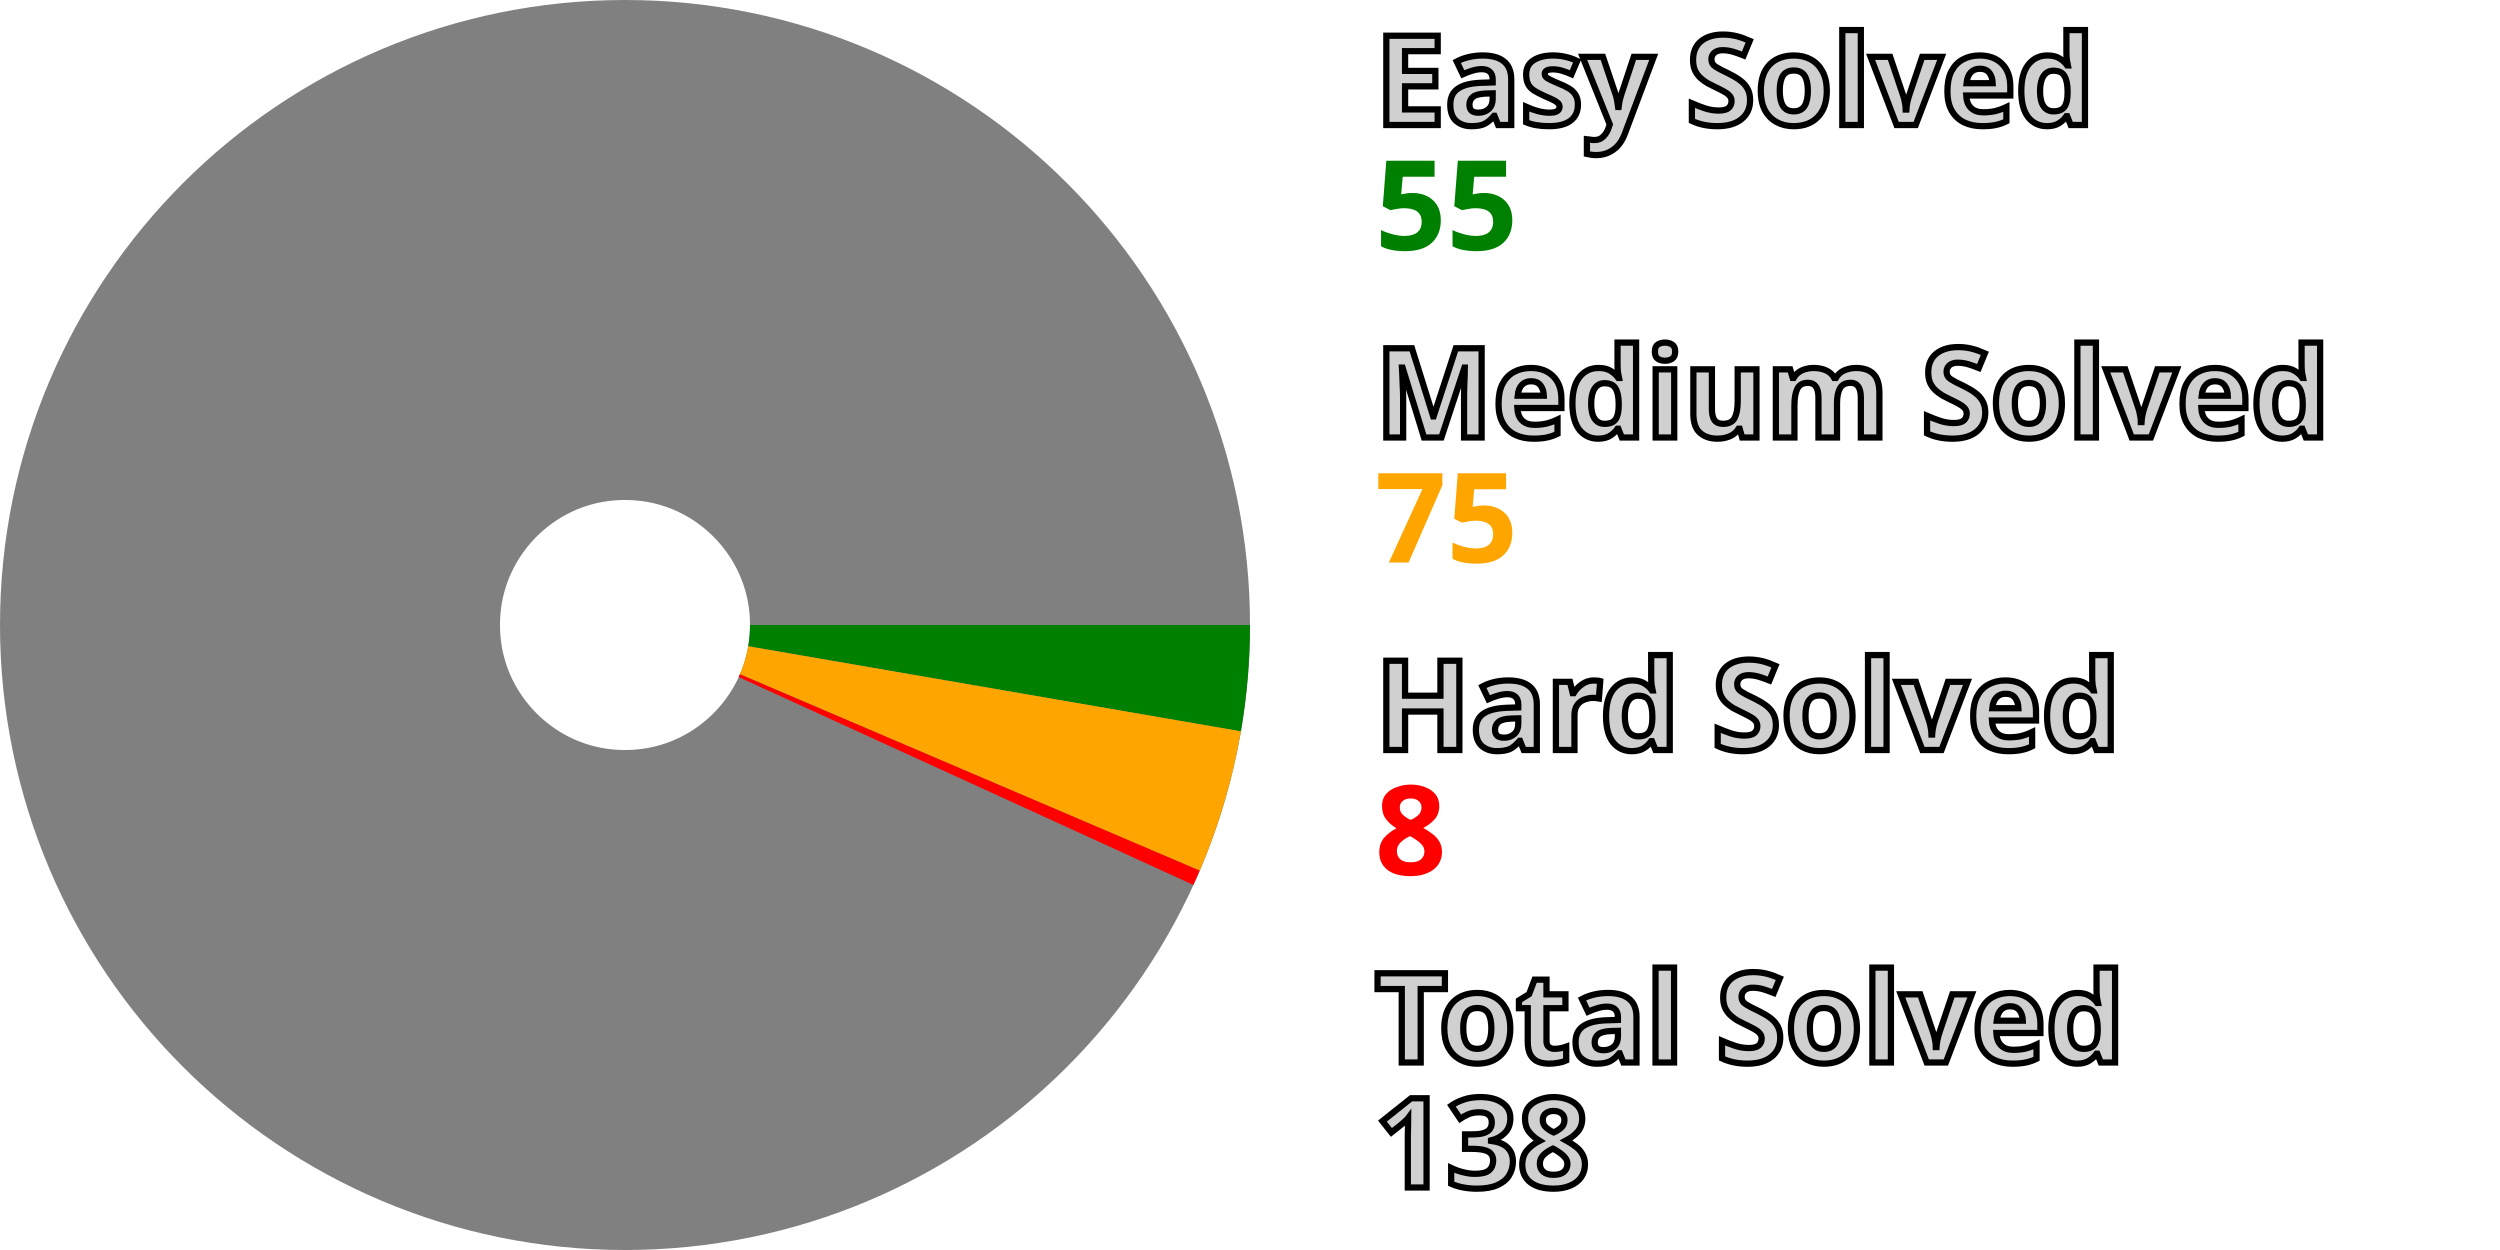
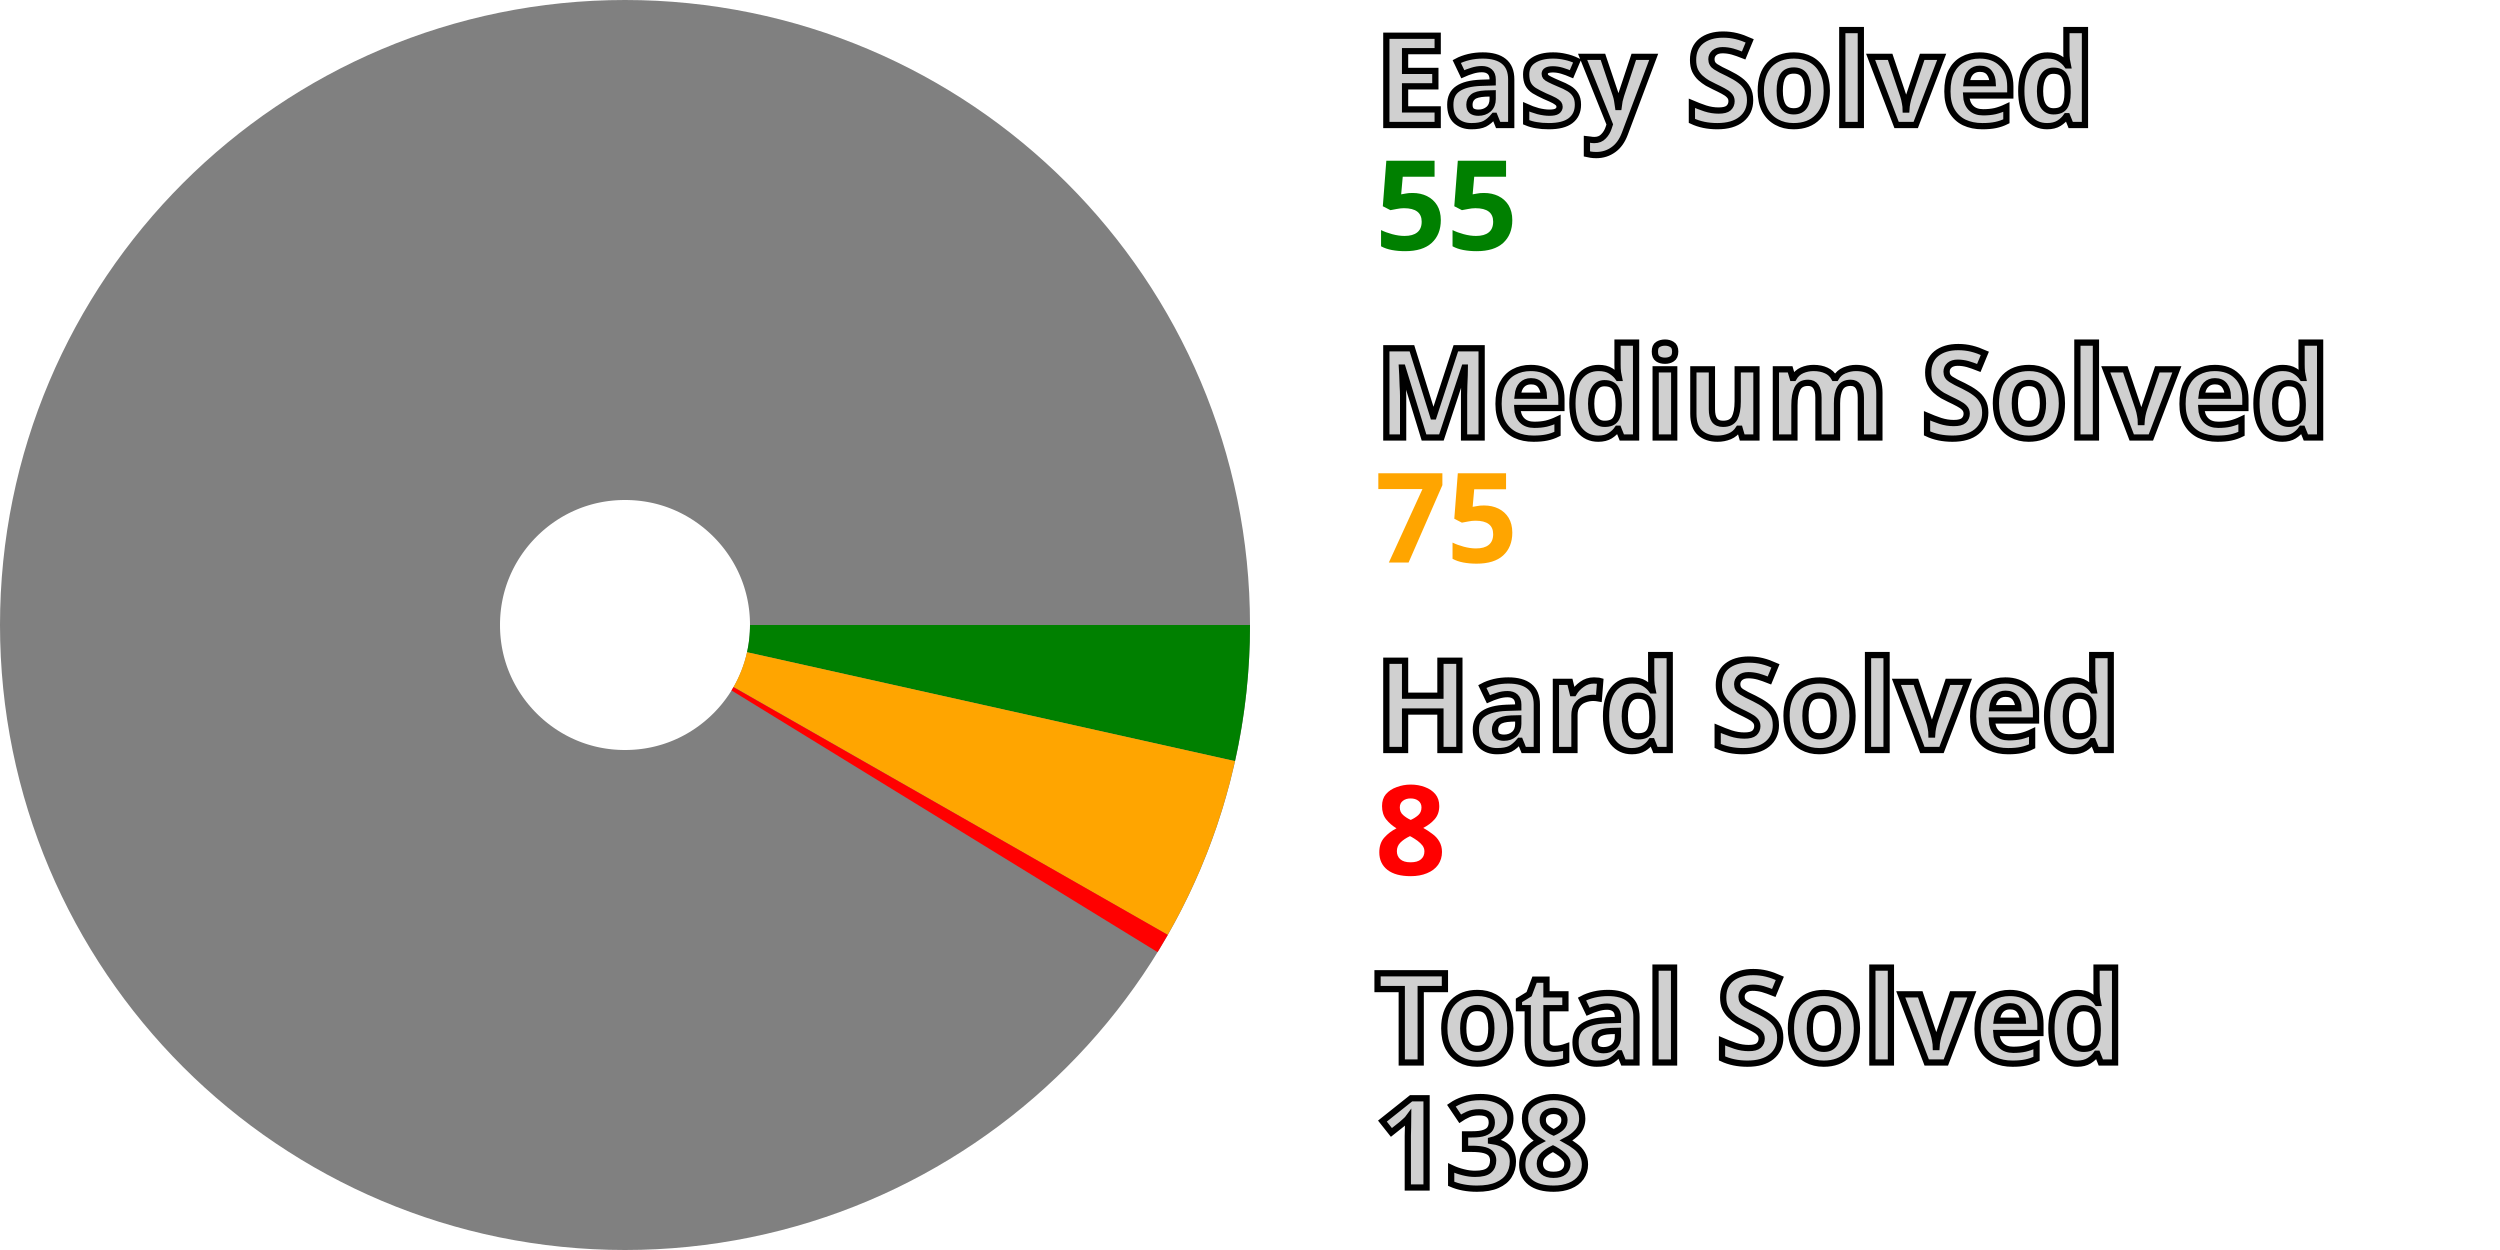
<svg xmlns="http://www.w3.org/2000/svg" width="200" height="100" viewBox="0 0 200 100" stroke-width="40" fill="none">
  <style>.small {font: bold 10px sans-serif; fill: #d0d0d0; stroke: black; stroke-width: 0.5px;}</style>
  <style>.esy {font: bold 10px sans-serif; fill: green;}</style>
  <style>.mdm {font: bold 10px sans-serif; fill: orange;}</style>
  <style>.hrd {font: bold 10px sans-serif; fill: red;}</style>
  <circle cx="50" cy="50" r="30.0" stroke="gray" />
-   <path d="M80.0 50 A 30.0 30.0, 0, 0, 1, 79.562 55.105" stroke="green" />
-   <path d="M79.562 55.105 A 30.0 30.0, 0, 0, 1, 77.583 61.797" stroke="orange" />
-   <path d="M77.583 61.797 A 30.0 30.0, 0, 0, 1, 77.281 62.48" stroke="red" />
+   <path d="M80.0 50 A 30.0 30.0, 0, 0, 1, 79.28 56.534" stroke="green" />
+   <path d="M79.28 56.534 A 30.0 30.0, 0, 0, 1, 76.05 64.879" stroke="orange" />
+   <path d="M76.05 64.879 A 30.0 30.0, 0, 0, 1, 75.562 65.703" stroke="red" />
  <text x="110.0" y="10.0" class="small">Easy Solved</text>
  <text x="110.0" y="20.0" class="esy">55</text>
  <text x="110.0" y="35.0" class="small">Medium Solved</text>
  <text x="110.0" y="45.0" class="mdm">75</text>
  <text x="110.0" y="60.0" class="small">Hard Solved</text>
  <text x="110.0" y="70.0" class="hrd">8</text>
  <text x="110.0" y="85.0" class="small">Total Solved</text>
  <text x="110.0" y="95.0" class="small">138</text>
</svg>
